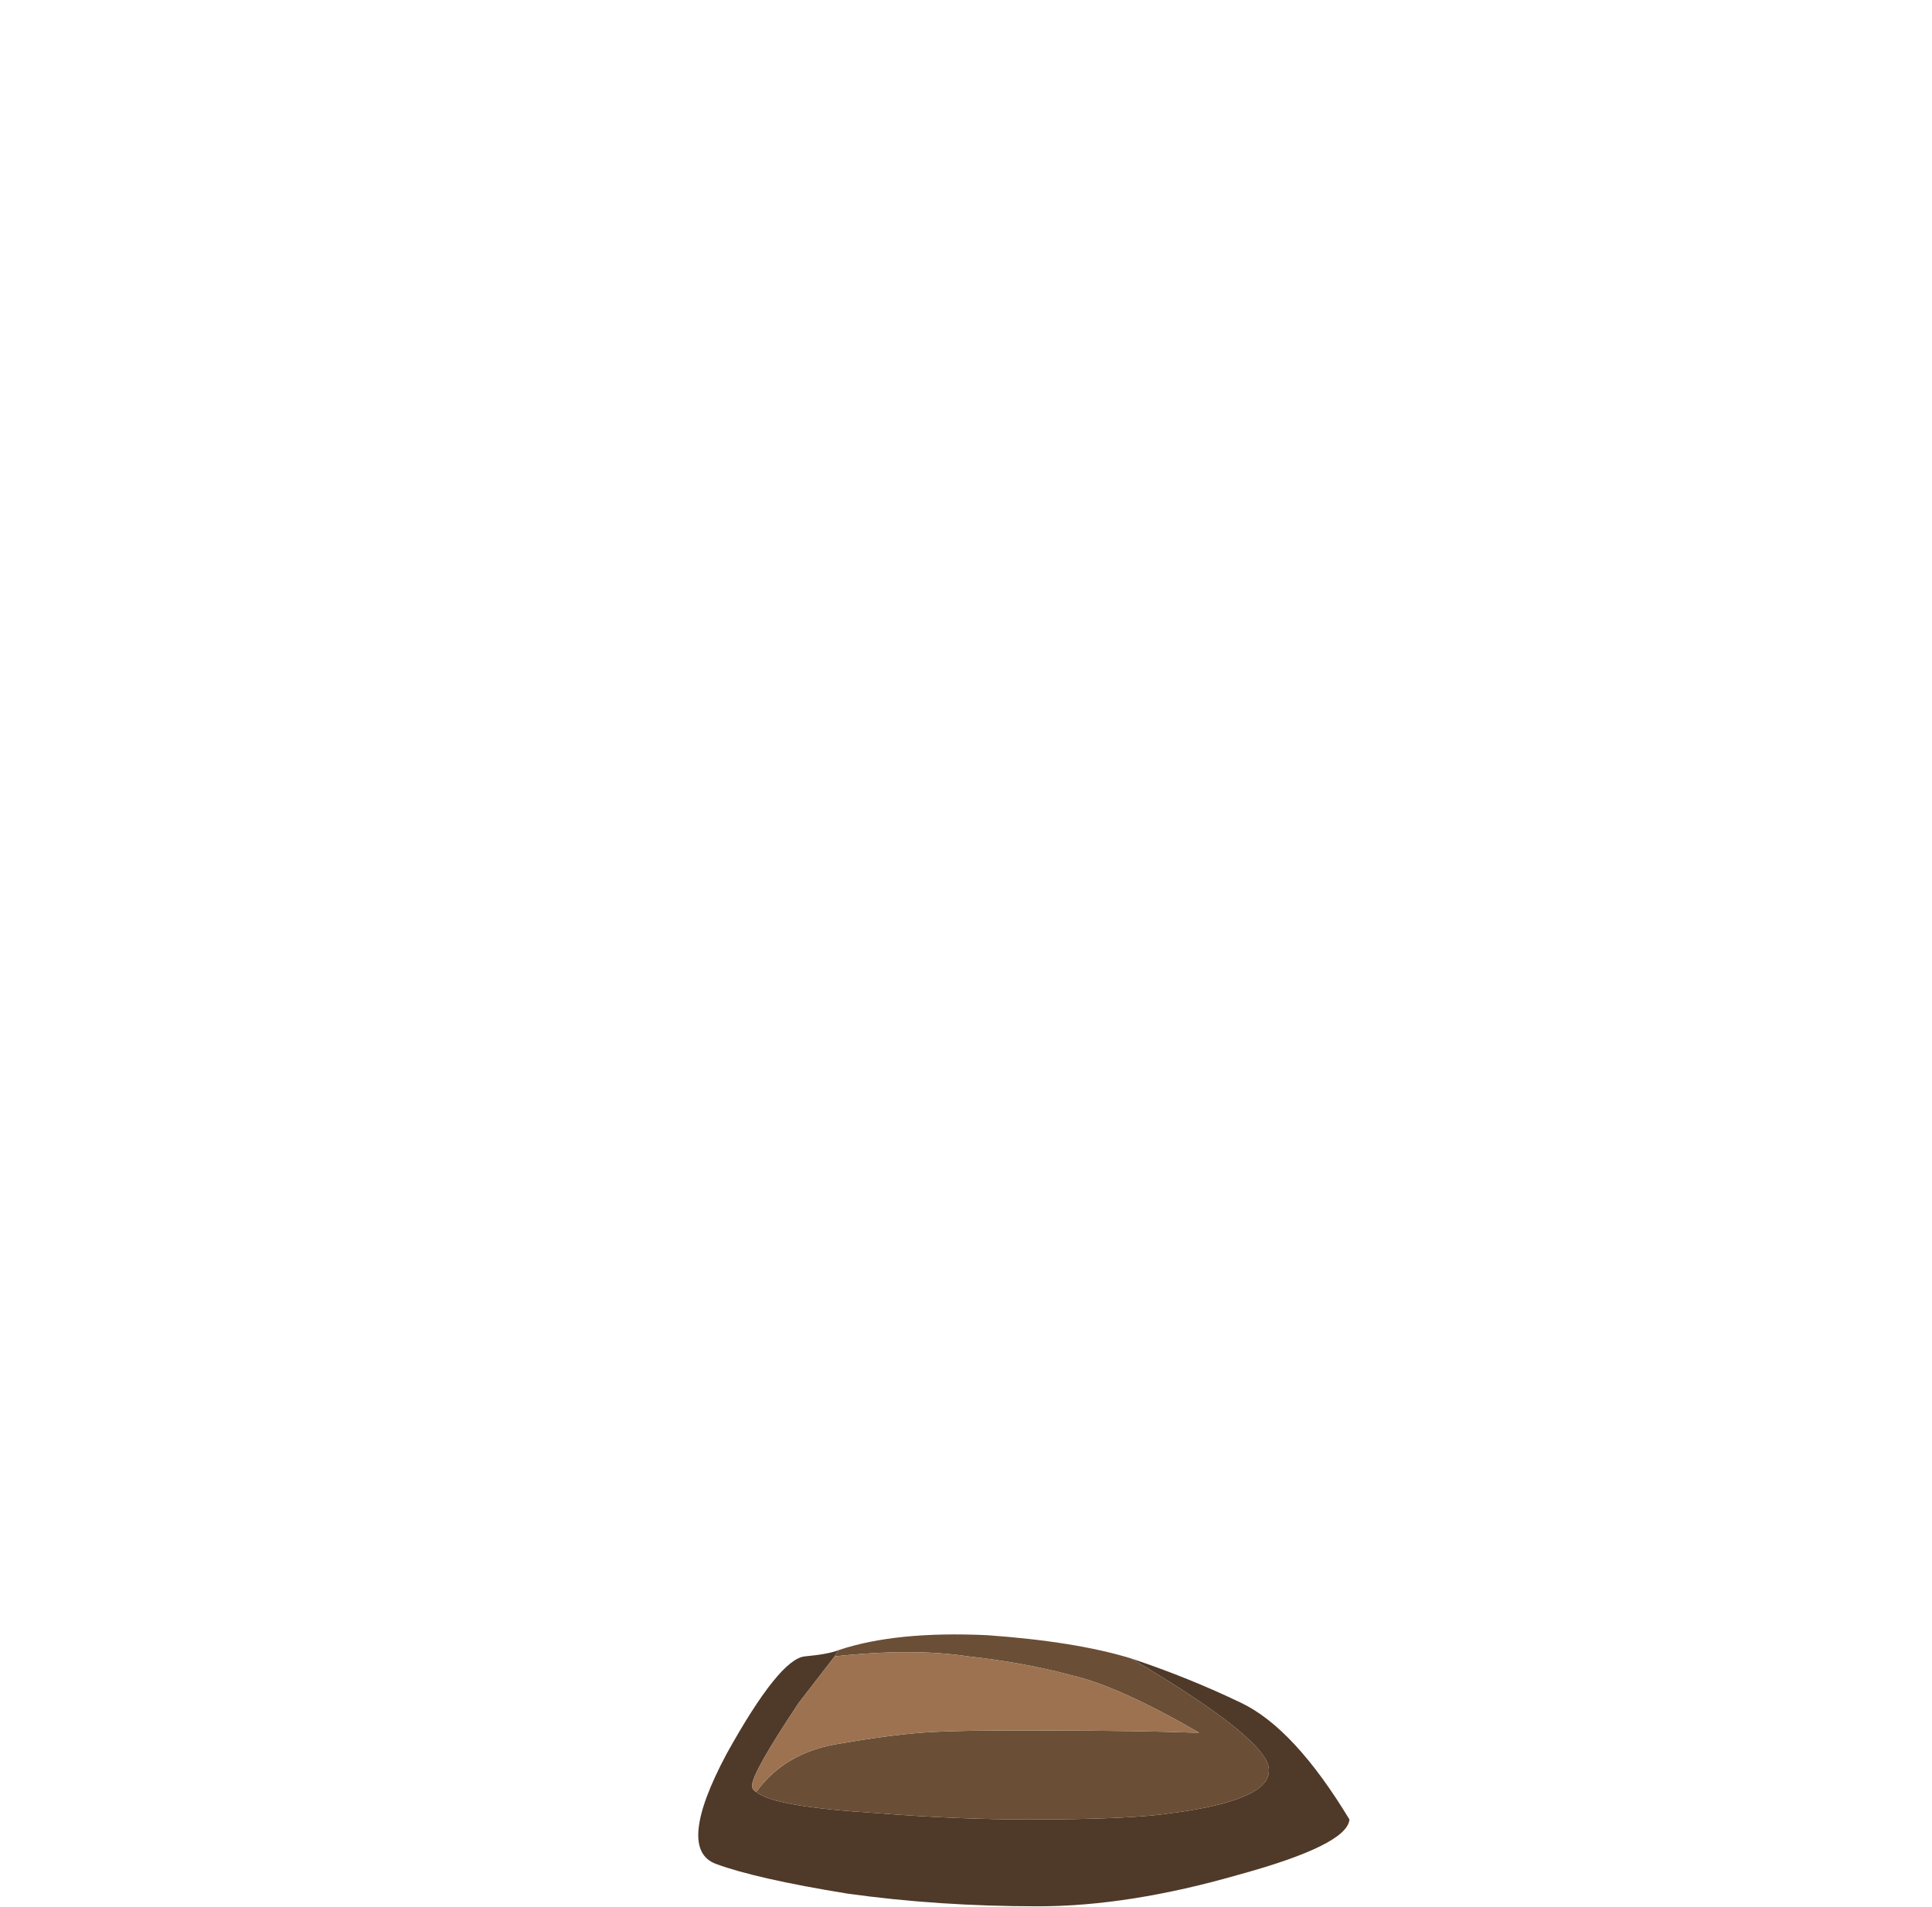
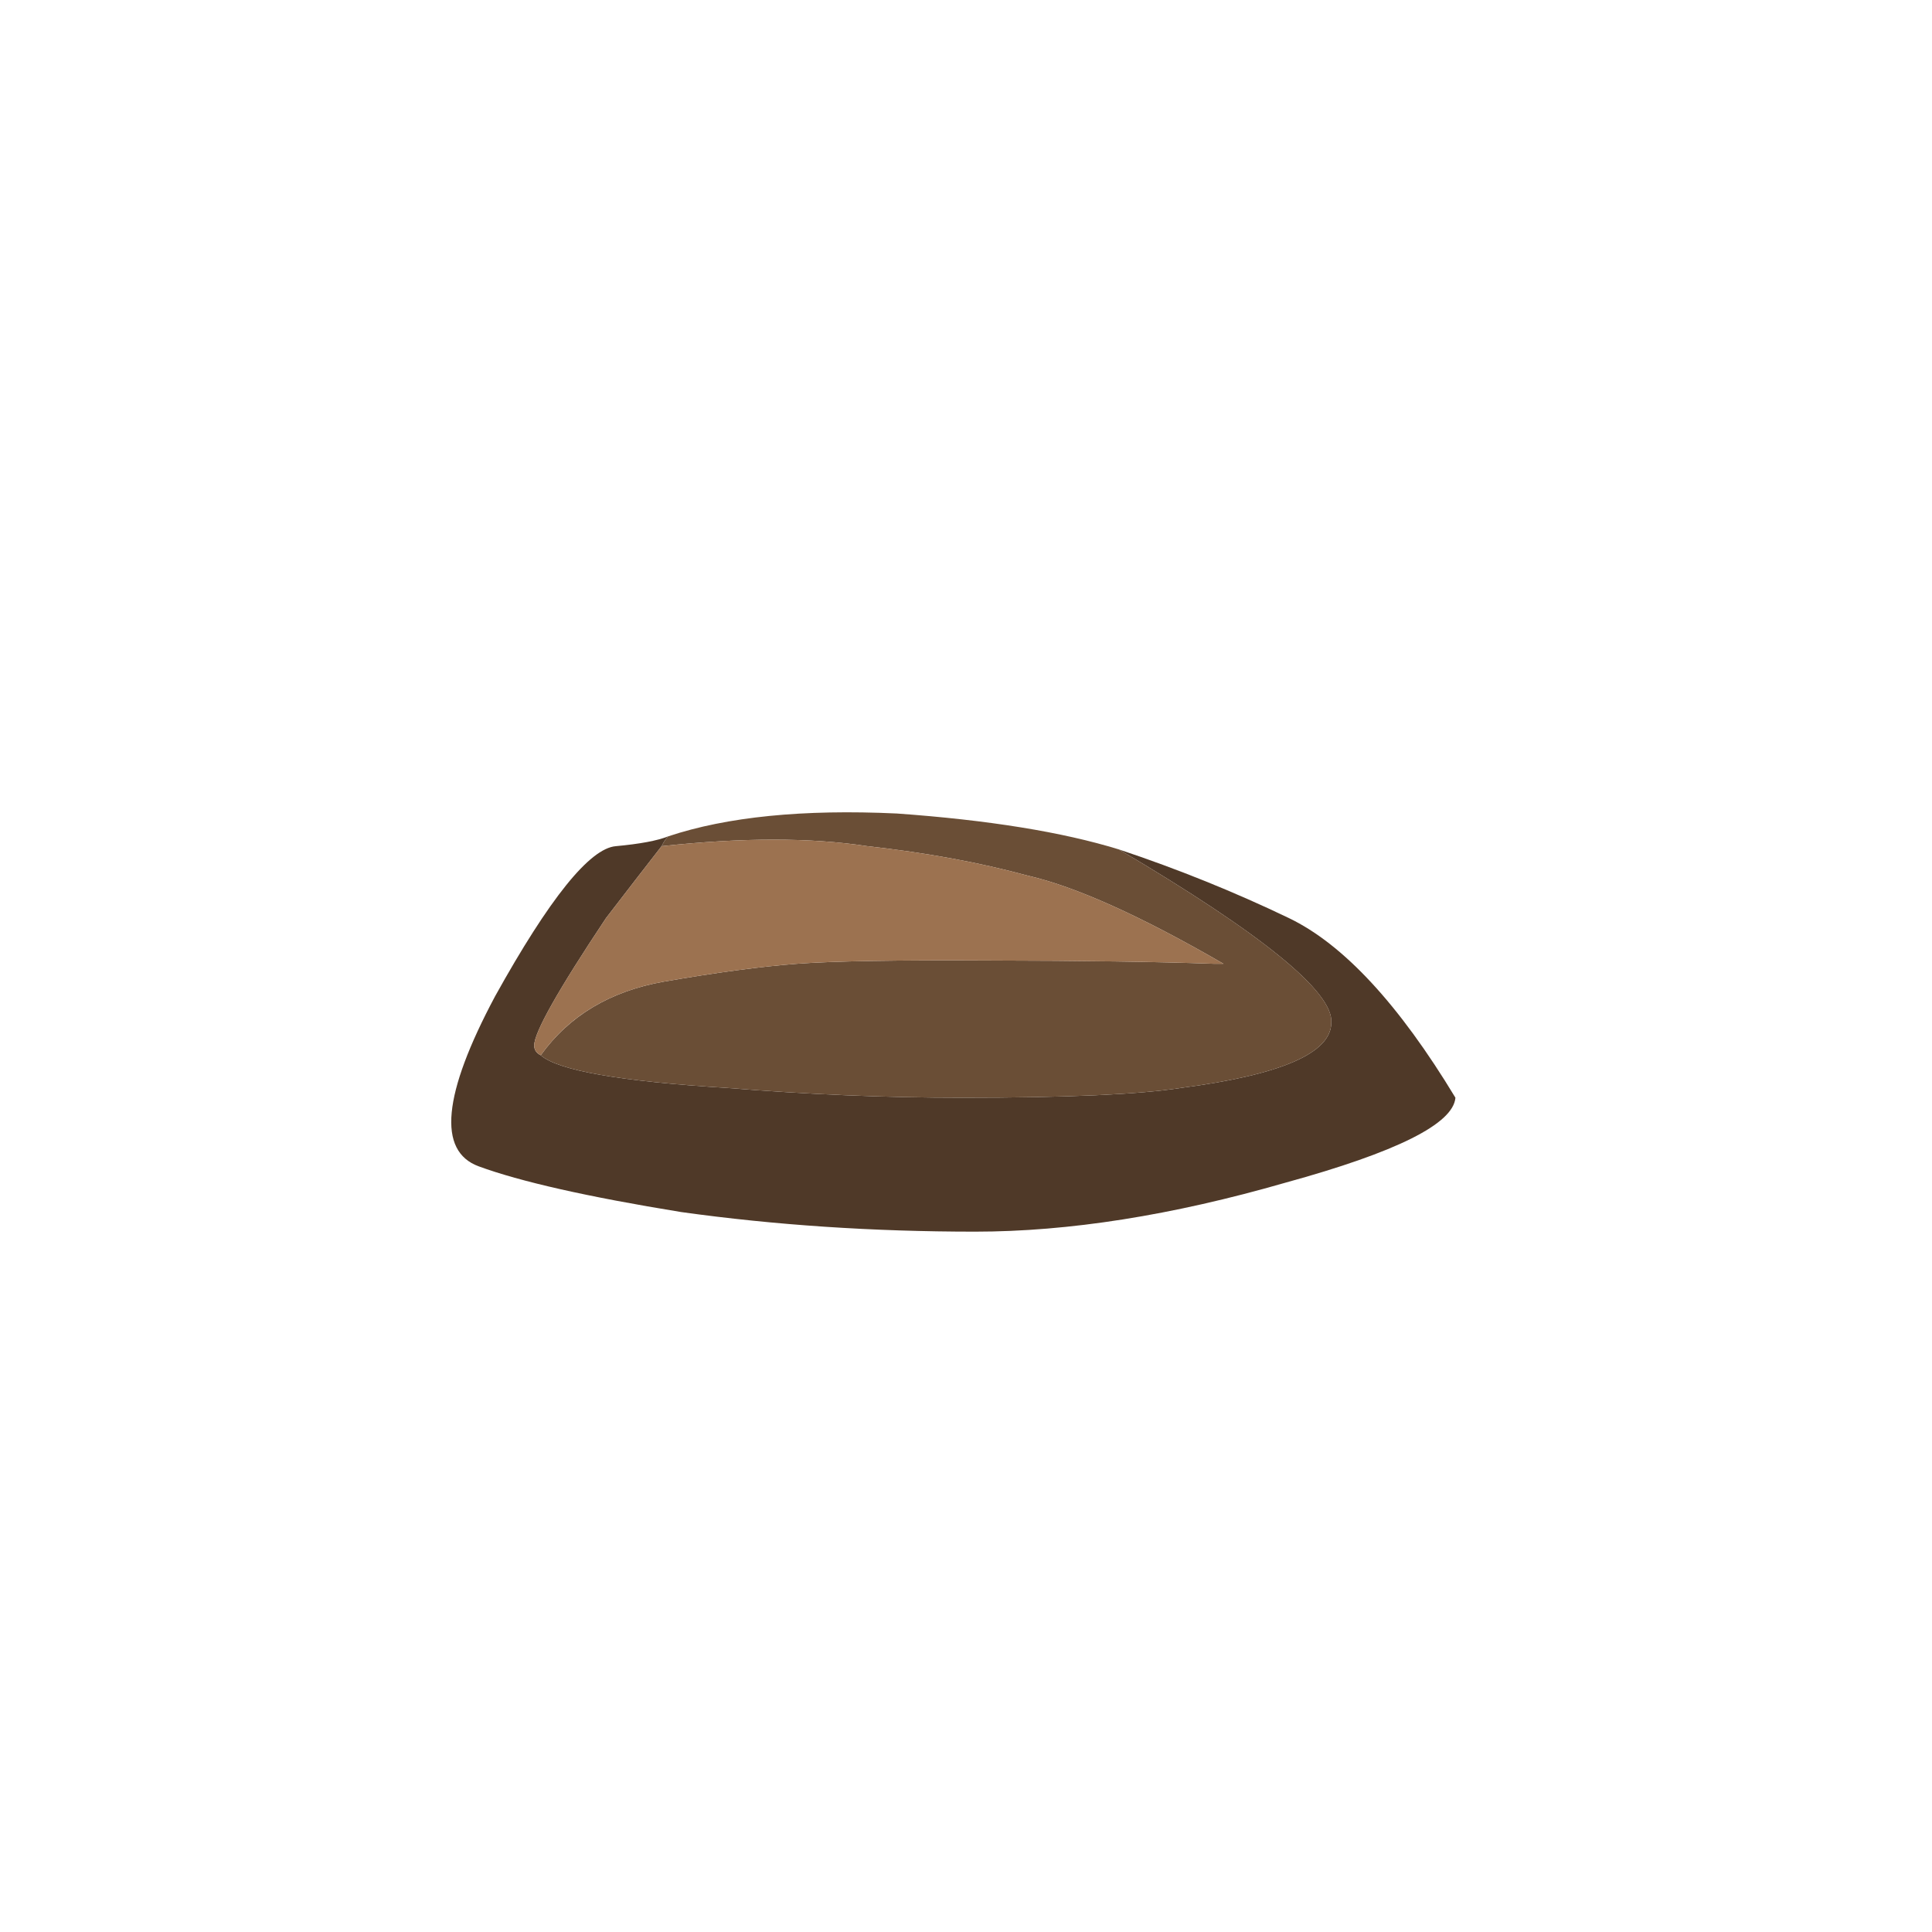
- <svg xmlns="http://www.w3.org/2000/svg" xmlns:xlink="http://www.w3.org/1999/xlink" enable-background="new 0 0 45.6 45" version="1.1" viewBox="0 0 45.6 45">
+ <svg xmlns="http://www.w3.org/2000/svg" xmlns:xlink="http://www.w3.org/1999/xlink" enable-background="new 0 0 45.6 45" version="1.1" viewBox="8 8 48 48">
  <symbol id="a" viewBox="-0.02 -6.4 15.37 6.418">
    <g clip-rule="evenodd" fill-rule="evenodd">
      <path d="m10.2-0.55c0.9-0.3 1.767-0.65 2.6-1.05s1.684-1.317 2.55-2.75c-0.033-0.4-0.9-0.833-2.6-1.3-1.733-0.5-3.317-0.75-4.75-0.75-1.567 0-3.067 0.1-4.5 0.3-1.434 0.233-2.467 0.467-3.1 0.7s-0.55 1.1 0.25 2.6c0.833 1.5 1.45 2.267 1.85 2.3 0.366 0.034 0.633 0.083 0.8 0.15-0.033-0.033-0.067-0.083-0.1-0.15-0.234-0.3-0.517-0.667-0.85-1.1-0.733-1.1-1.1-1.75-1.1-1.95 0-0.067 0.033-0.117 0.1-0.15 0.266-0.233 1.216-0.4 2.85-0.5 1.233-0.1 2.434-0.15 3.6-0.15 1.6 0 2.717 0.05 3.35 0.15 1.533 0.2 2.3 0.533 2.3 1 0.033 0.467-1.05 1.35-3.25 2.65z" fill="#4F3928" />
      <path d="m1.35-3.7c0.434 0.603 1.059 0.978 1.875 1.125 0.817 0.142 1.5 0.234 2.05 0.275s1.533 0.058 2.95 0.05c1.417-2e-3 2.559-0.019 3.425-0.05h0.15c-1.267 0.733-2.267 1.183-3 1.35-0.734 0.2-1.55 0.35-2.45 0.45-0.866 0.133-1.917 0.133-3.15 0 0.034 0.067 0.067 0.117 0.1 0.15 0.9 0.3 2.066 0.417 3.5 0.35 1.4-0.1 2.533-0.283 3.4-0.55 2.2-1.3 3.284-2.183 3.25-2.65 0-0.467-0.767-0.8-2.3-1-0.633-0.1-1.75-0.15-3.35-0.15-1.167 0-2.367 0.05-3.6 0.15-1.634 0.1-2.584 0.267-2.85 0.5z" fill="#6A4E36" />
      <path d="m3.2-0.5c1.233 0.133 2.284 0.133 3.15 0 0.9-0.1 1.717-0.25 2.45-0.45 0.733-0.167 1.733-0.617 3-1.35h-0.15c-0.867 0.031-2.008 0.047-3.425 0.05-1.417 8e-3 -2.4-9e-3 -2.95-0.05s-1.233-0.133-2.05-0.275c-0.817-0.147-1.442-0.522-1.875-1.125-0.066 0.033-0.1 0.083-0.1 0.15 0 0.2 0.366 0.85 1.1 1.95 0.333 0.433 0.616 0.8 0.85 1.1z" fill="#9C7250" />
    </g>
  </symbol>
-   <use transform="matrix(1 0 0 -1 16.5 38.6)" x="-0.02" y="-6.4" width="15.37" height="6.418" xlink:href="#a" />
+   <use transform="matrix(1 0 0 -1 16.5 38.6)" x="0" y="0" width="30.37" height="10.418" xlink:href="#a" />
</svg>
